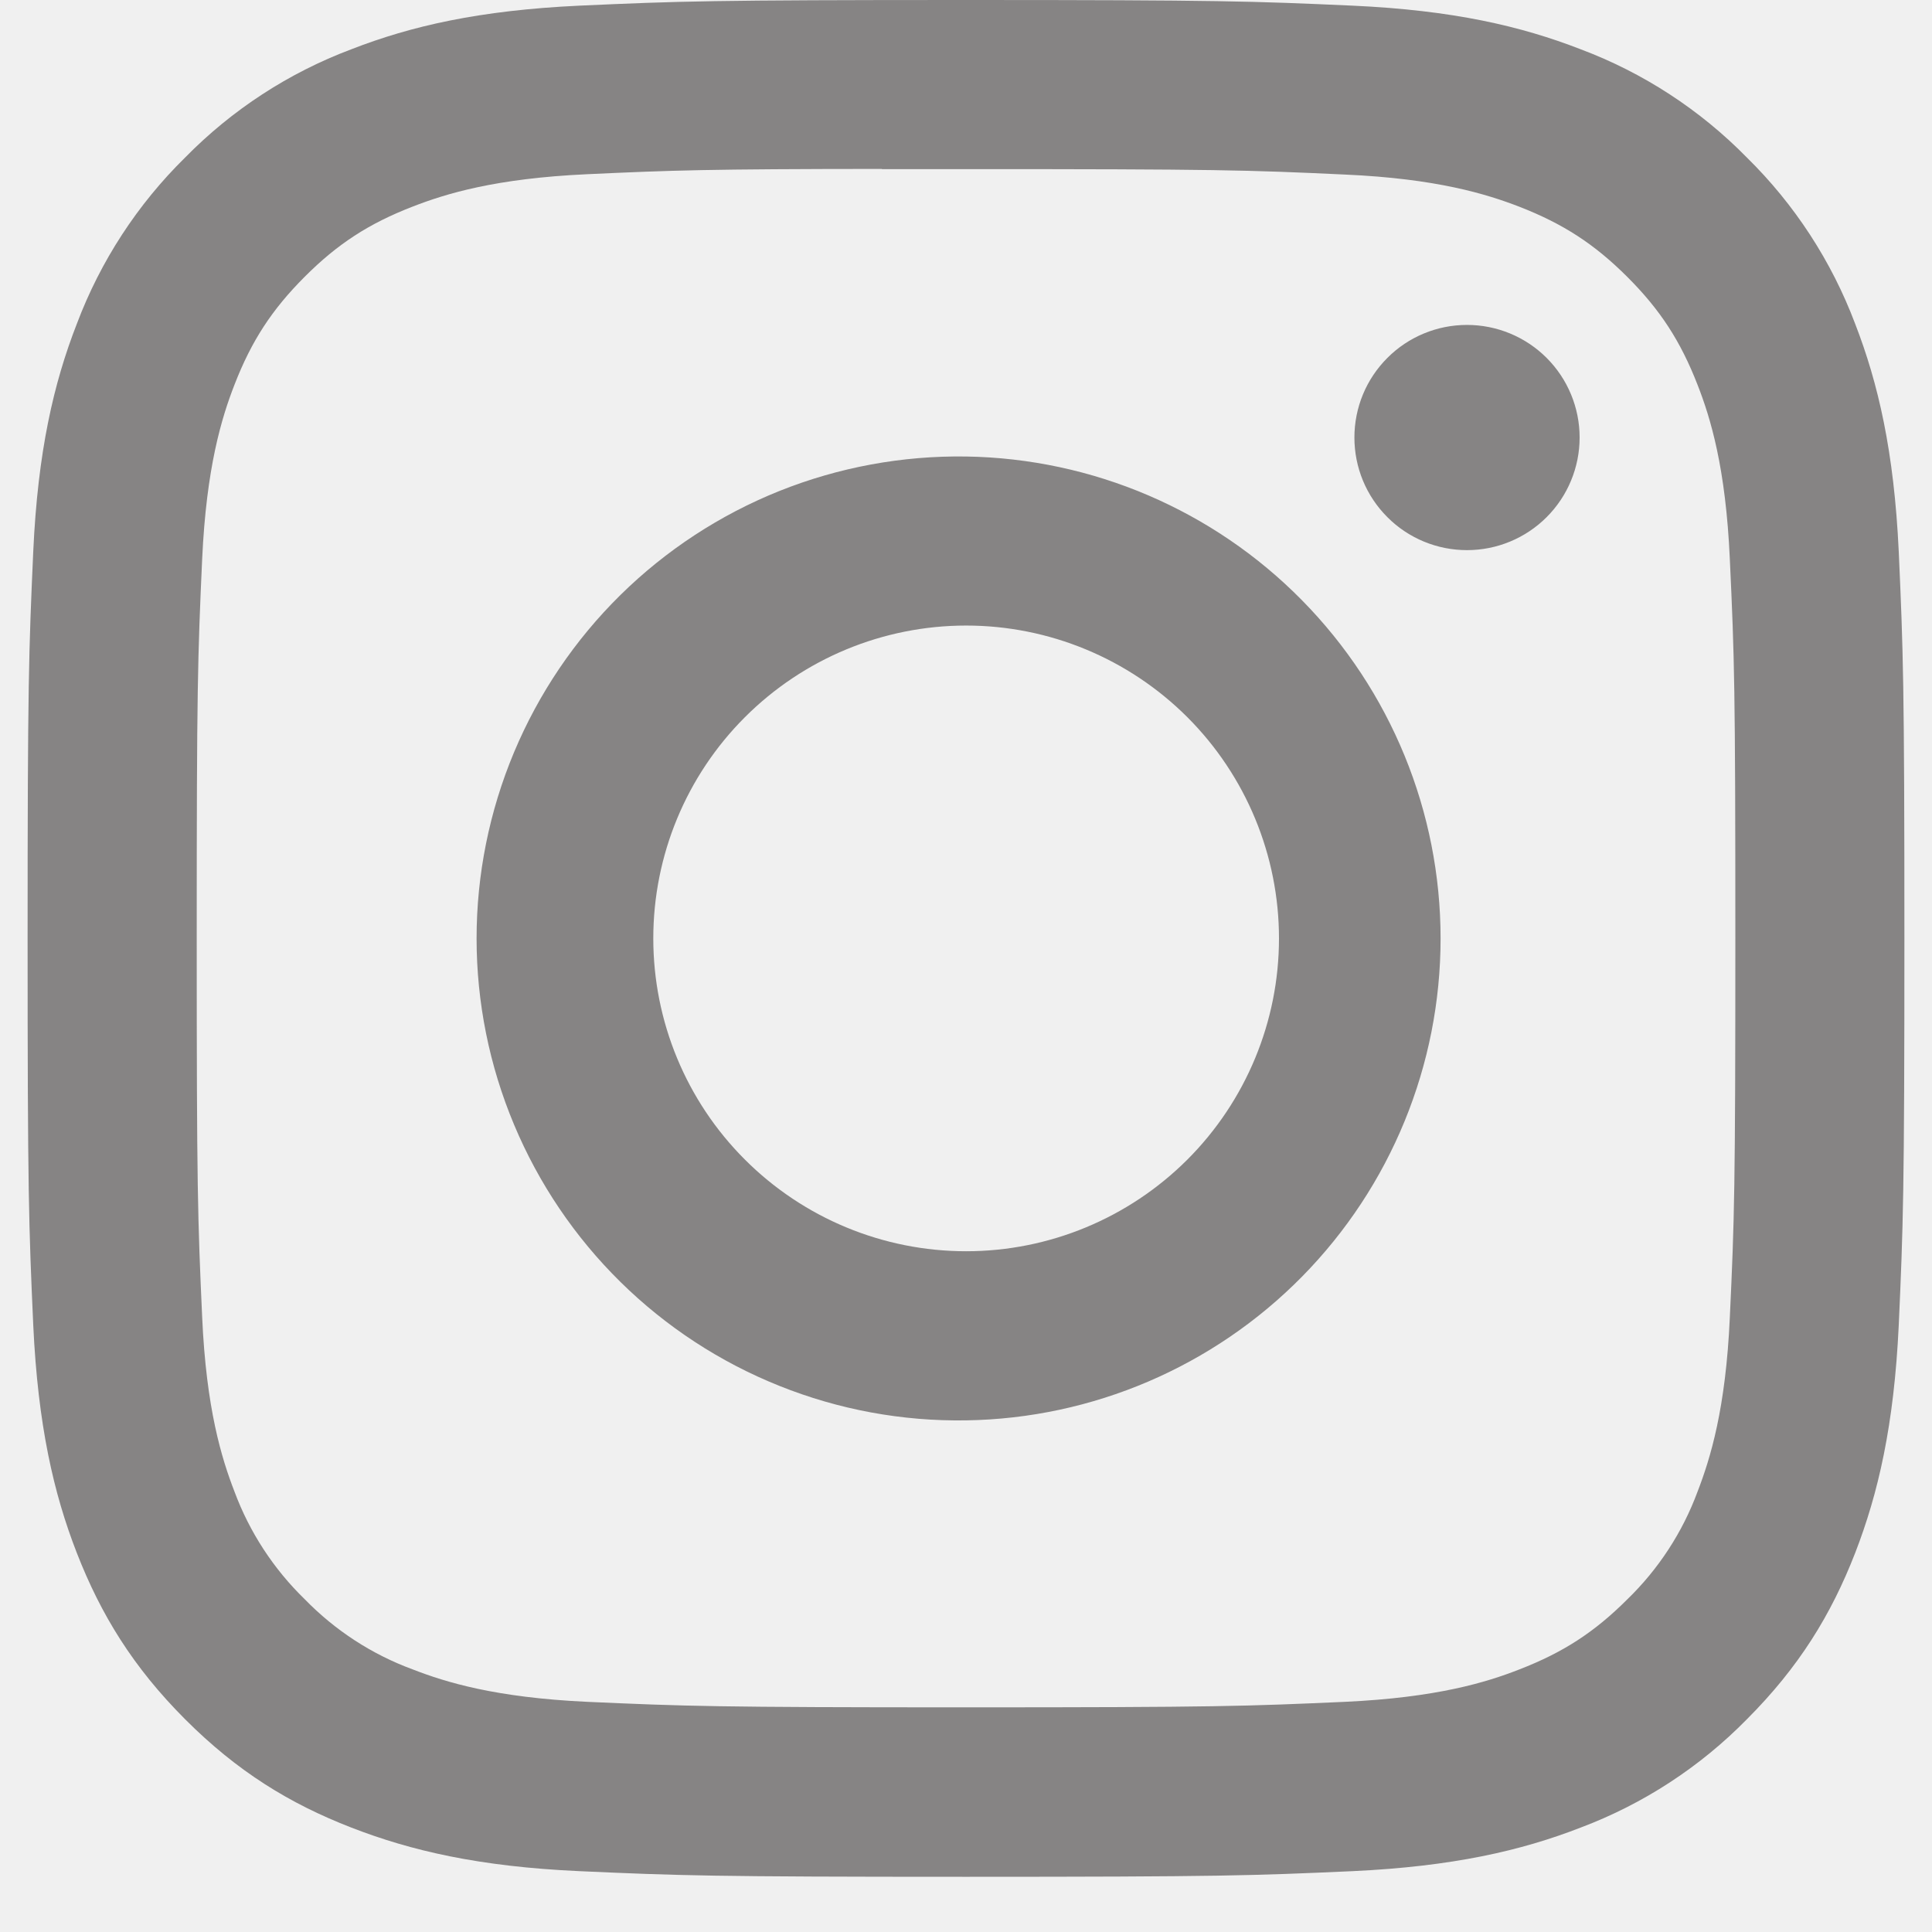
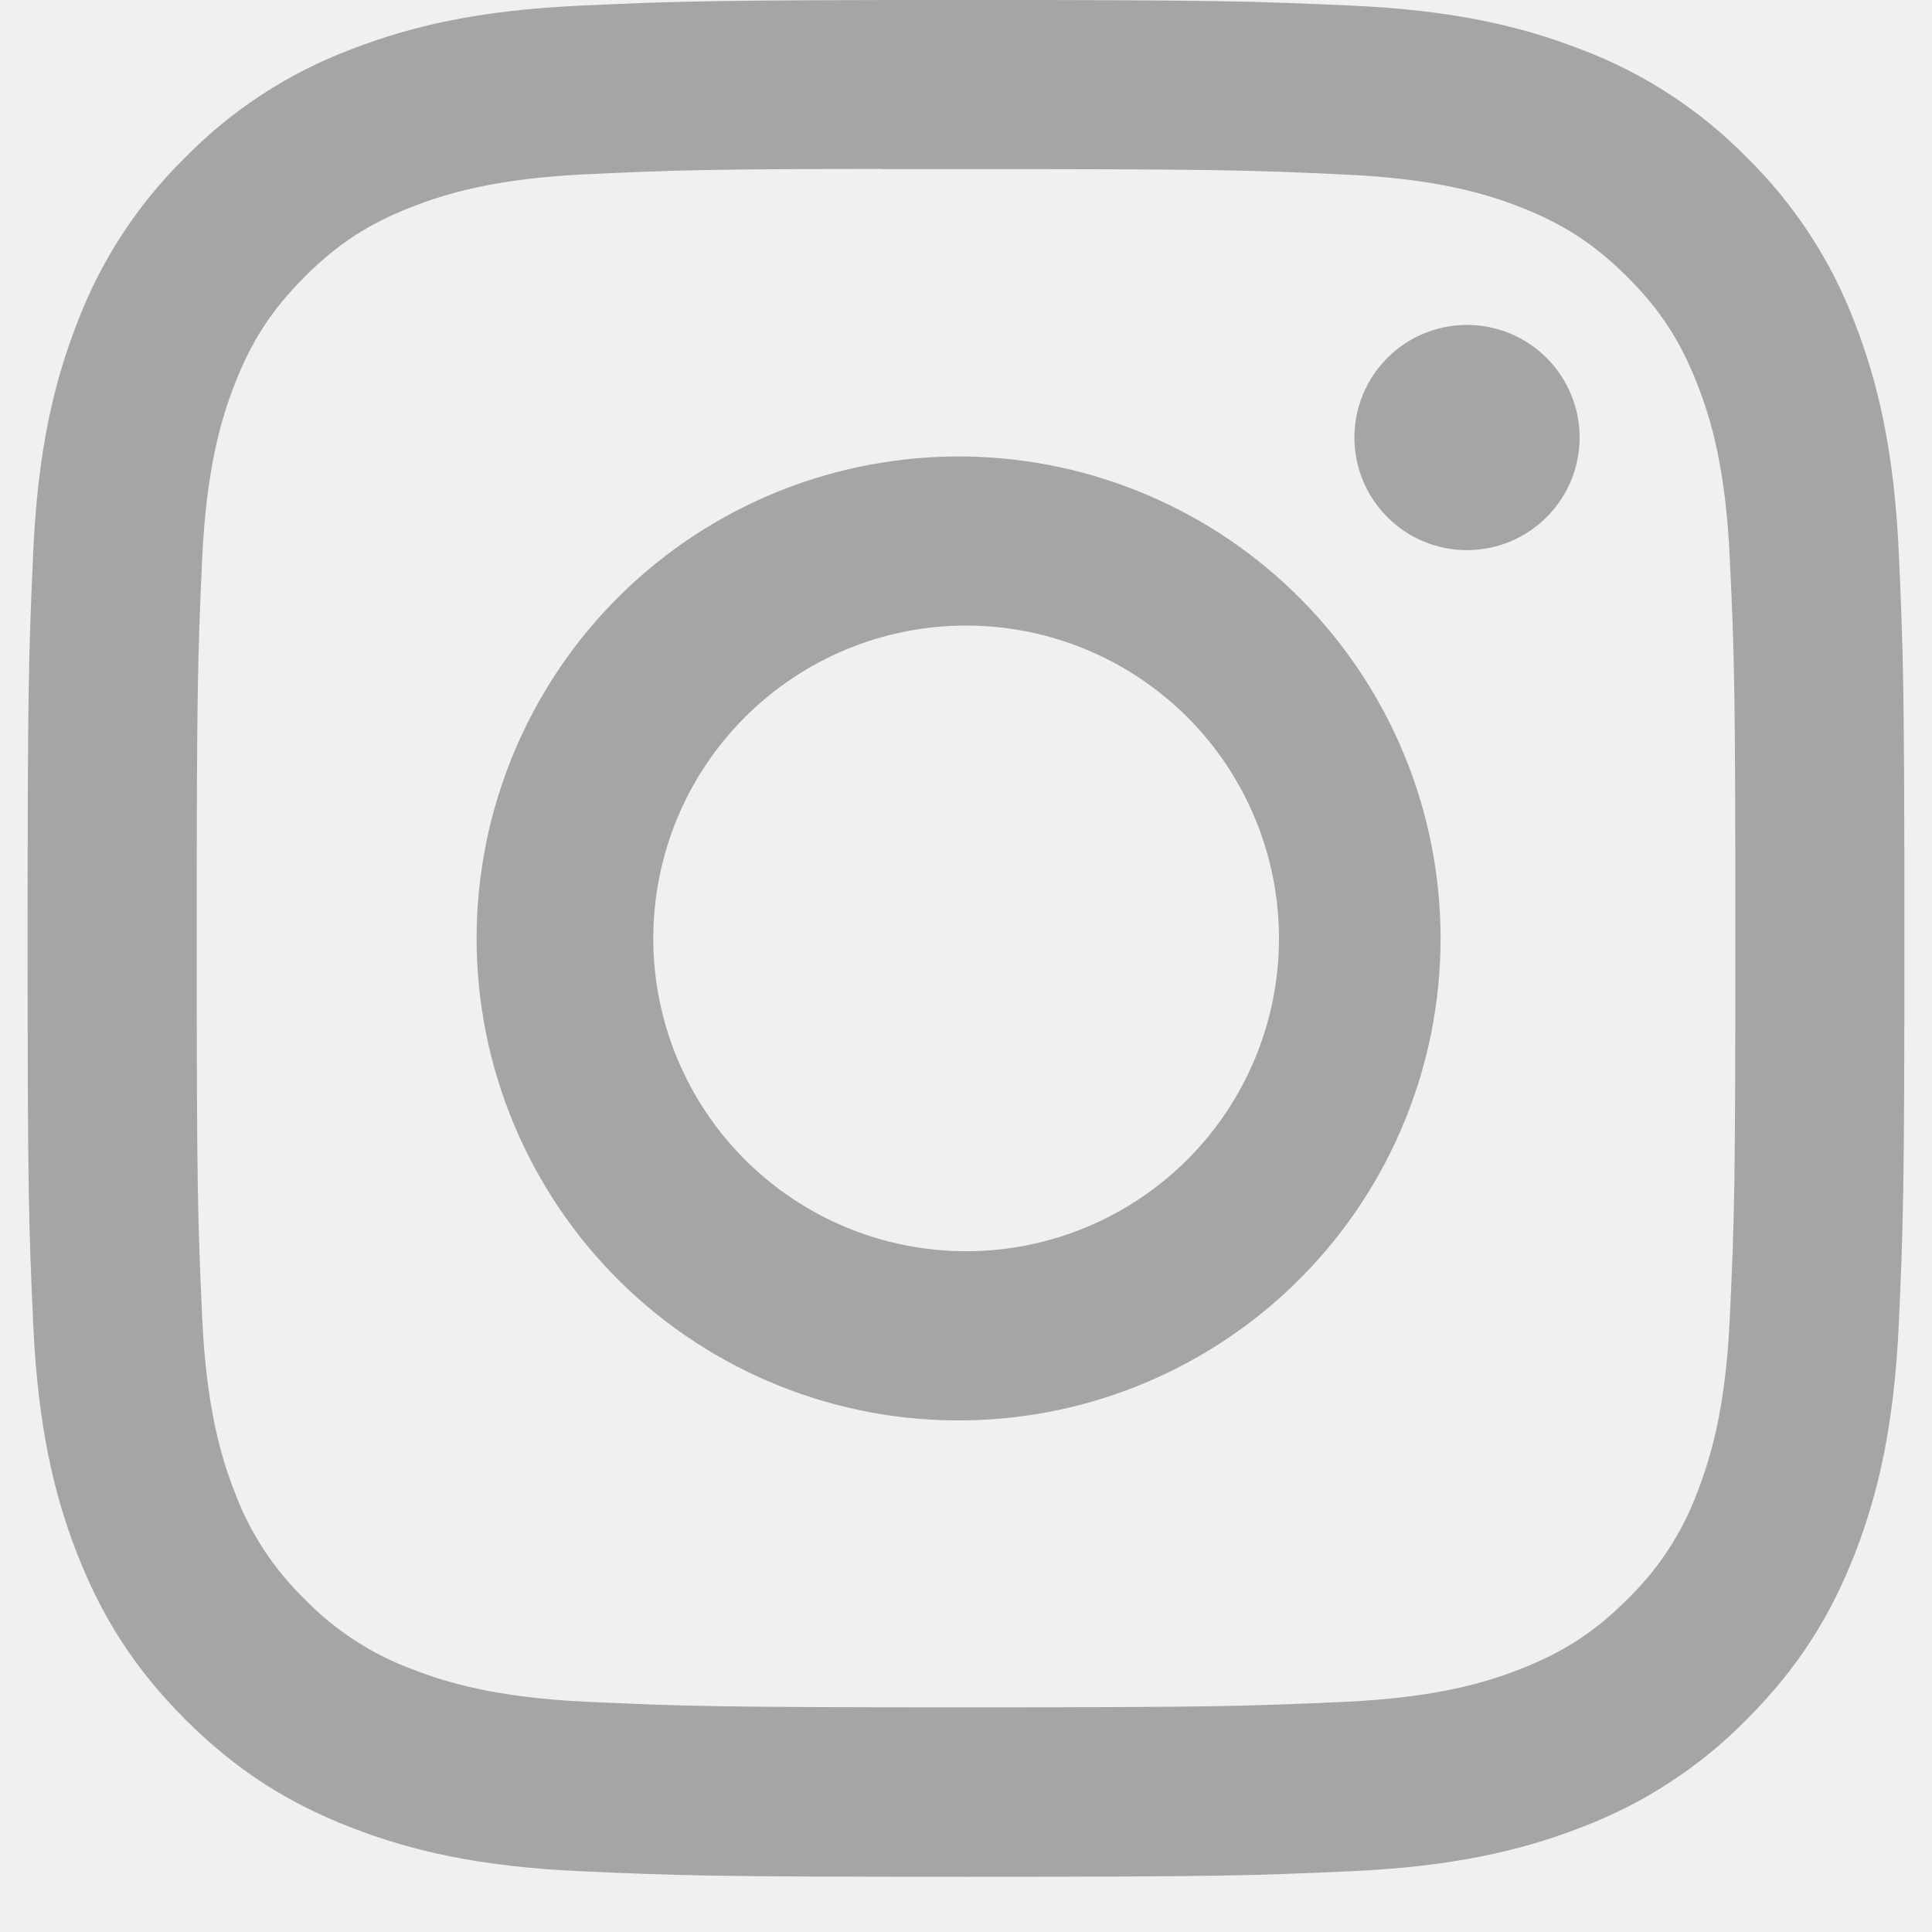
<svg xmlns="http://www.w3.org/2000/svg" width="28" height="28" viewBox="0 0 28 28" fill="none">
  <g clip-path="url(#clip0_1604_60)">
-     <path d="M14 0C10.309 0 9.845 0.017 8.395 0.082C6.945 0.15 5.957 0.377 5.092 0.714C4.184 1.055 3.362 1.591 2.683 2.283C1.991 2.963 1.456 3.785 1.114 4.692C0.777 5.556 0.548 6.545 0.482 7.99C0.417 9.444 0.4 9.906 0.4 13.602C0.4 17.294 0.417 17.756 0.482 19.207C0.55 20.655 0.777 21.643 1.114 22.508C1.463 23.402 1.927 24.16 2.683 24.917C3.438 25.673 4.196 26.139 5.09 26.486C5.957 26.823 6.943 27.052 8.392 27.118C9.844 27.183 10.306 27.2 14 27.2C17.694 27.2 18.155 27.183 19.607 27.118C21.053 27.05 22.044 26.823 22.91 26.486C23.817 26.144 24.638 25.609 25.317 24.917C26.073 24.16 26.538 23.402 26.886 22.508C27.221 21.643 27.45 20.655 27.518 19.207C27.583 17.756 27.6 17.294 27.6 13.6C27.6 9.906 27.583 9.444 27.518 7.992C27.45 6.545 27.221 5.556 26.886 4.692C26.544 3.785 26.009 2.963 25.317 2.283C24.638 1.591 23.816 1.055 22.908 0.714C22.041 0.377 21.052 0.148 19.605 0.082C18.153 0.017 17.692 0 13.997 0H14.002H14ZM12.781 2.451H14.002C17.633 2.451 18.063 2.463 19.496 2.53C20.822 2.589 21.543 2.812 22.022 2.997C22.656 3.244 23.11 3.539 23.586 4.015C24.062 4.491 24.356 4.944 24.603 5.579C24.79 6.057 25.011 6.778 25.07 8.104C25.137 9.537 25.15 9.967 25.15 13.597C25.15 17.226 25.137 17.658 25.07 19.091C25.011 20.417 24.788 21.136 24.603 21.616C24.385 22.206 24.037 22.74 23.585 23.178C23.109 23.654 22.656 23.948 22.021 24.194C21.545 24.381 20.824 24.602 19.496 24.664C18.063 24.728 17.633 24.744 14.002 24.744C10.37 24.744 9.939 24.728 8.506 24.664C7.18 24.602 6.461 24.381 5.981 24.194C5.39 23.977 4.856 23.629 4.417 23.178C3.965 22.739 3.616 22.205 3.397 21.614C3.212 21.136 2.989 20.415 2.93 19.089C2.865 17.656 2.851 17.226 2.851 13.593C2.851 9.962 2.865 9.534 2.93 8.101C2.991 6.774 3.212 6.054 3.399 5.574C3.645 4.94 3.941 4.486 4.417 4.01C4.893 3.534 5.345 3.24 5.981 2.994C6.461 2.807 7.18 2.586 8.506 2.525C9.76 2.467 10.246 2.45 12.781 2.448V2.451ZM21.261 4.709C21.046 4.709 20.834 4.751 20.636 4.833C20.438 4.915 20.258 5.035 20.107 5.187C19.955 5.339 19.835 5.518 19.753 5.716C19.671 5.914 19.629 6.127 19.629 6.341C19.629 6.555 19.671 6.768 19.753 6.966C19.835 7.164 19.955 7.343 20.107 7.495C20.258 7.647 20.438 7.767 20.636 7.849C20.834 7.931 21.046 7.973 21.261 7.973C21.694 7.973 22.109 7.801 22.415 7.495C22.721 7.189 22.893 6.774 22.893 6.341C22.893 5.908 22.721 5.493 22.415 5.187C22.109 4.881 21.694 4.709 21.261 4.709ZM14.002 6.616C13.075 6.602 12.155 6.772 11.295 7.116C10.435 7.461 9.652 7.973 8.992 8.623C8.332 9.273 7.808 10.048 7.45 10.902C7.092 11.757 6.907 12.674 6.907 13.601C6.907 14.527 7.092 15.445 7.45 16.299C7.808 17.154 8.332 17.929 8.992 18.579C9.652 19.229 10.435 19.741 11.295 20.085C12.155 20.43 13.075 20.6 14.002 20.585C15.835 20.557 17.584 19.808 18.87 18.502C20.157 17.195 20.878 15.435 20.878 13.601C20.878 11.767 20.157 10.007 18.87 8.7C17.584 7.393 15.835 6.645 14.002 6.616ZM14.002 9.066C15.204 9.066 16.357 9.544 17.208 10.394C18.058 11.244 18.536 12.398 18.536 13.6C18.536 14.803 18.058 15.956 17.208 16.806C16.357 17.656 15.204 18.134 14.002 18.134C12.799 18.134 11.646 17.656 10.796 16.806C9.945 15.956 9.468 14.803 9.468 13.6C9.468 12.398 9.945 11.244 10.796 10.394C11.646 9.544 12.799 9.066 14.002 9.066Z" fill="#868484" />
+     <path d="M14 0C10.309 0 9.845 0.017 8.395 0.082C6.945 0.15 5.957 0.377 5.092 0.714C4.184 1.055 3.362 1.591 2.683 2.283C1.991 2.963 1.456 3.785 1.114 4.692C0.777 5.556 0.548 6.545 0.482 7.99C0.417 9.444 0.4 9.906 0.4 13.602C0.4 17.294 0.417 17.756 0.482 19.207C0.55 20.655 0.777 21.643 1.114 22.508C1.463 23.402 1.927 24.16 2.683 24.917C3.438 25.673 4.196 26.139 5.09 26.486C5.957 26.823 6.943 27.052 8.392 27.118C9.844 27.183 10.306 27.2 14 27.2C17.694 27.2 18.155 27.183 19.607 27.118C21.053 27.05 22.044 26.823 22.91 26.486C23.817 26.144 24.638 25.609 25.317 24.917C26.073 24.16 26.538 23.402 26.886 22.508C27.221 21.643 27.45 20.655 27.518 19.207C27.583 17.756 27.6 17.294 27.6 13.6C27.6 9.906 27.583 9.444 27.518 7.992C27.45 6.545 27.221 5.556 26.886 4.692C26.544 3.785 26.009 2.963 25.317 2.283C24.638 1.591 23.816 1.055 22.908 0.714C22.041 0.377 21.052 0.148 19.605 0.082C18.153 0.017 17.692 0 13.997 0H14.002H14ZM12.781 2.451H14.002C17.633 2.451 18.063 2.463 19.496 2.53C20.822 2.589 21.543 2.812 22.022 2.997C22.656 3.244 23.11 3.539 23.586 4.015C24.062 4.491 24.356 4.944 24.603 5.579C24.79 6.057 25.011 6.778 25.07 8.104C25.137 9.537 25.15 9.967 25.15 13.597C25.15 17.226 25.137 17.658 25.07 19.091C25.011 20.417 24.788 21.136 24.603 21.616C24.385 22.206 24.037 22.74 23.585 23.178C23.109 23.654 22.656 23.948 22.021 24.194C21.545 24.381 20.824 24.602 19.496 24.664C18.063 24.728 17.633 24.744 14.002 24.744C10.37 24.744 9.939 24.728 8.506 24.664C7.18 24.602 6.461 24.381 5.981 24.194C5.39 23.977 4.856 23.629 4.417 23.178C3.965 22.739 3.616 22.205 3.397 21.614C3.212 21.136 2.989 20.415 2.93 19.089C2.865 17.656 2.851 17.226 2.851 13.593C2.851 9.962 2.865 9.534 2.93 8.101C2.991 6.774 3.212 6.054 3.399 5.574C3.645 4.94 3.941 4.486 4.417 4.01C4.893 3.534 5.345 3.24 5.981 2.994C6.461 2.807 7.18 2.586 8.506 2.525C9.76 2.467 10.246 2.45 12.781 2.448V2.451ZM21.261 4.709C21.046 4.709 20.834 4.751 20.636 4.833C20.438 4.915 20.258 5.035 20.107 5.187C19.955 5.339 19.835 5.518 19.753 5.716C19.671 5.914 19.629 6.127 19.629 6.341C19.629 6.555 19.671 6.768 19.753 6.966C19.835 7.164 19.955 7.343 20.107 7.495C20.258 7.647 20.438 7.767 20.636 7.849C20.834 7.931 21.046 7.973 21.261 7.973C21.694 7.973 22.109 7.801 22.415 7.495C22.721 7.189 22.893 6.774 22.893 6.341C22.893 5.908 22.721 5.493 22.415 5.187C22.109 4.881 21.694 4.709 21.261 4.709ZM14.002 6.616C13.075 6.602 12.155 6.772 11.295 7.116C10.435 7.461 9.652 7.973 8.992 8.623C8.332 9.273 7.808 10.048 7.45 10.902C7.092 11.757 6.907 12.674 6.907 13.601C6.907 14.527 7.092 15.445 7.45 16.299C7.808 17.154 8.332 17.929 8.992 18.579C9.652 19.229 10.435 19.741 11.295 20.085C12.155 20.43 13.075 20.6 14.002 20.585C15.835 20.557 17.584 19.808 18.87 18.502C20.157 17.195 20.878 15.435 20.878 13.601C20.878 11.767 20.157 10.007 18.87 8.7C17.584 7.393 15.835 6.645 14.002 6.616ZM14.002 9.066C15.204 9.066 16.357 9.544 17.208 10.394C18.058 11.244 18.536 12.398 18.536 13.6C18.536 14.803 18.058 15.956 17.208 16.806C16.357 17.656 15.204 18.134 14.002 18.134C12.799 18.134 11.646 17.656 10.796 16.806C9.945 15.956 9.468 14.803 9.468 13.6C9.468 12.398 9.945 11.244 10.796 10.394C11.646 9.544 12.799 9.066 14.002 9.066Z" fill="#a5a5a5" />
  </g>
  <defs>
    <clipPath id="clip0_1604_60">
      <rect width="27.2" height="27.2" fill="white" transform="translate(0.400024)" />
    </clipPath>
  </defs>
</svg>
